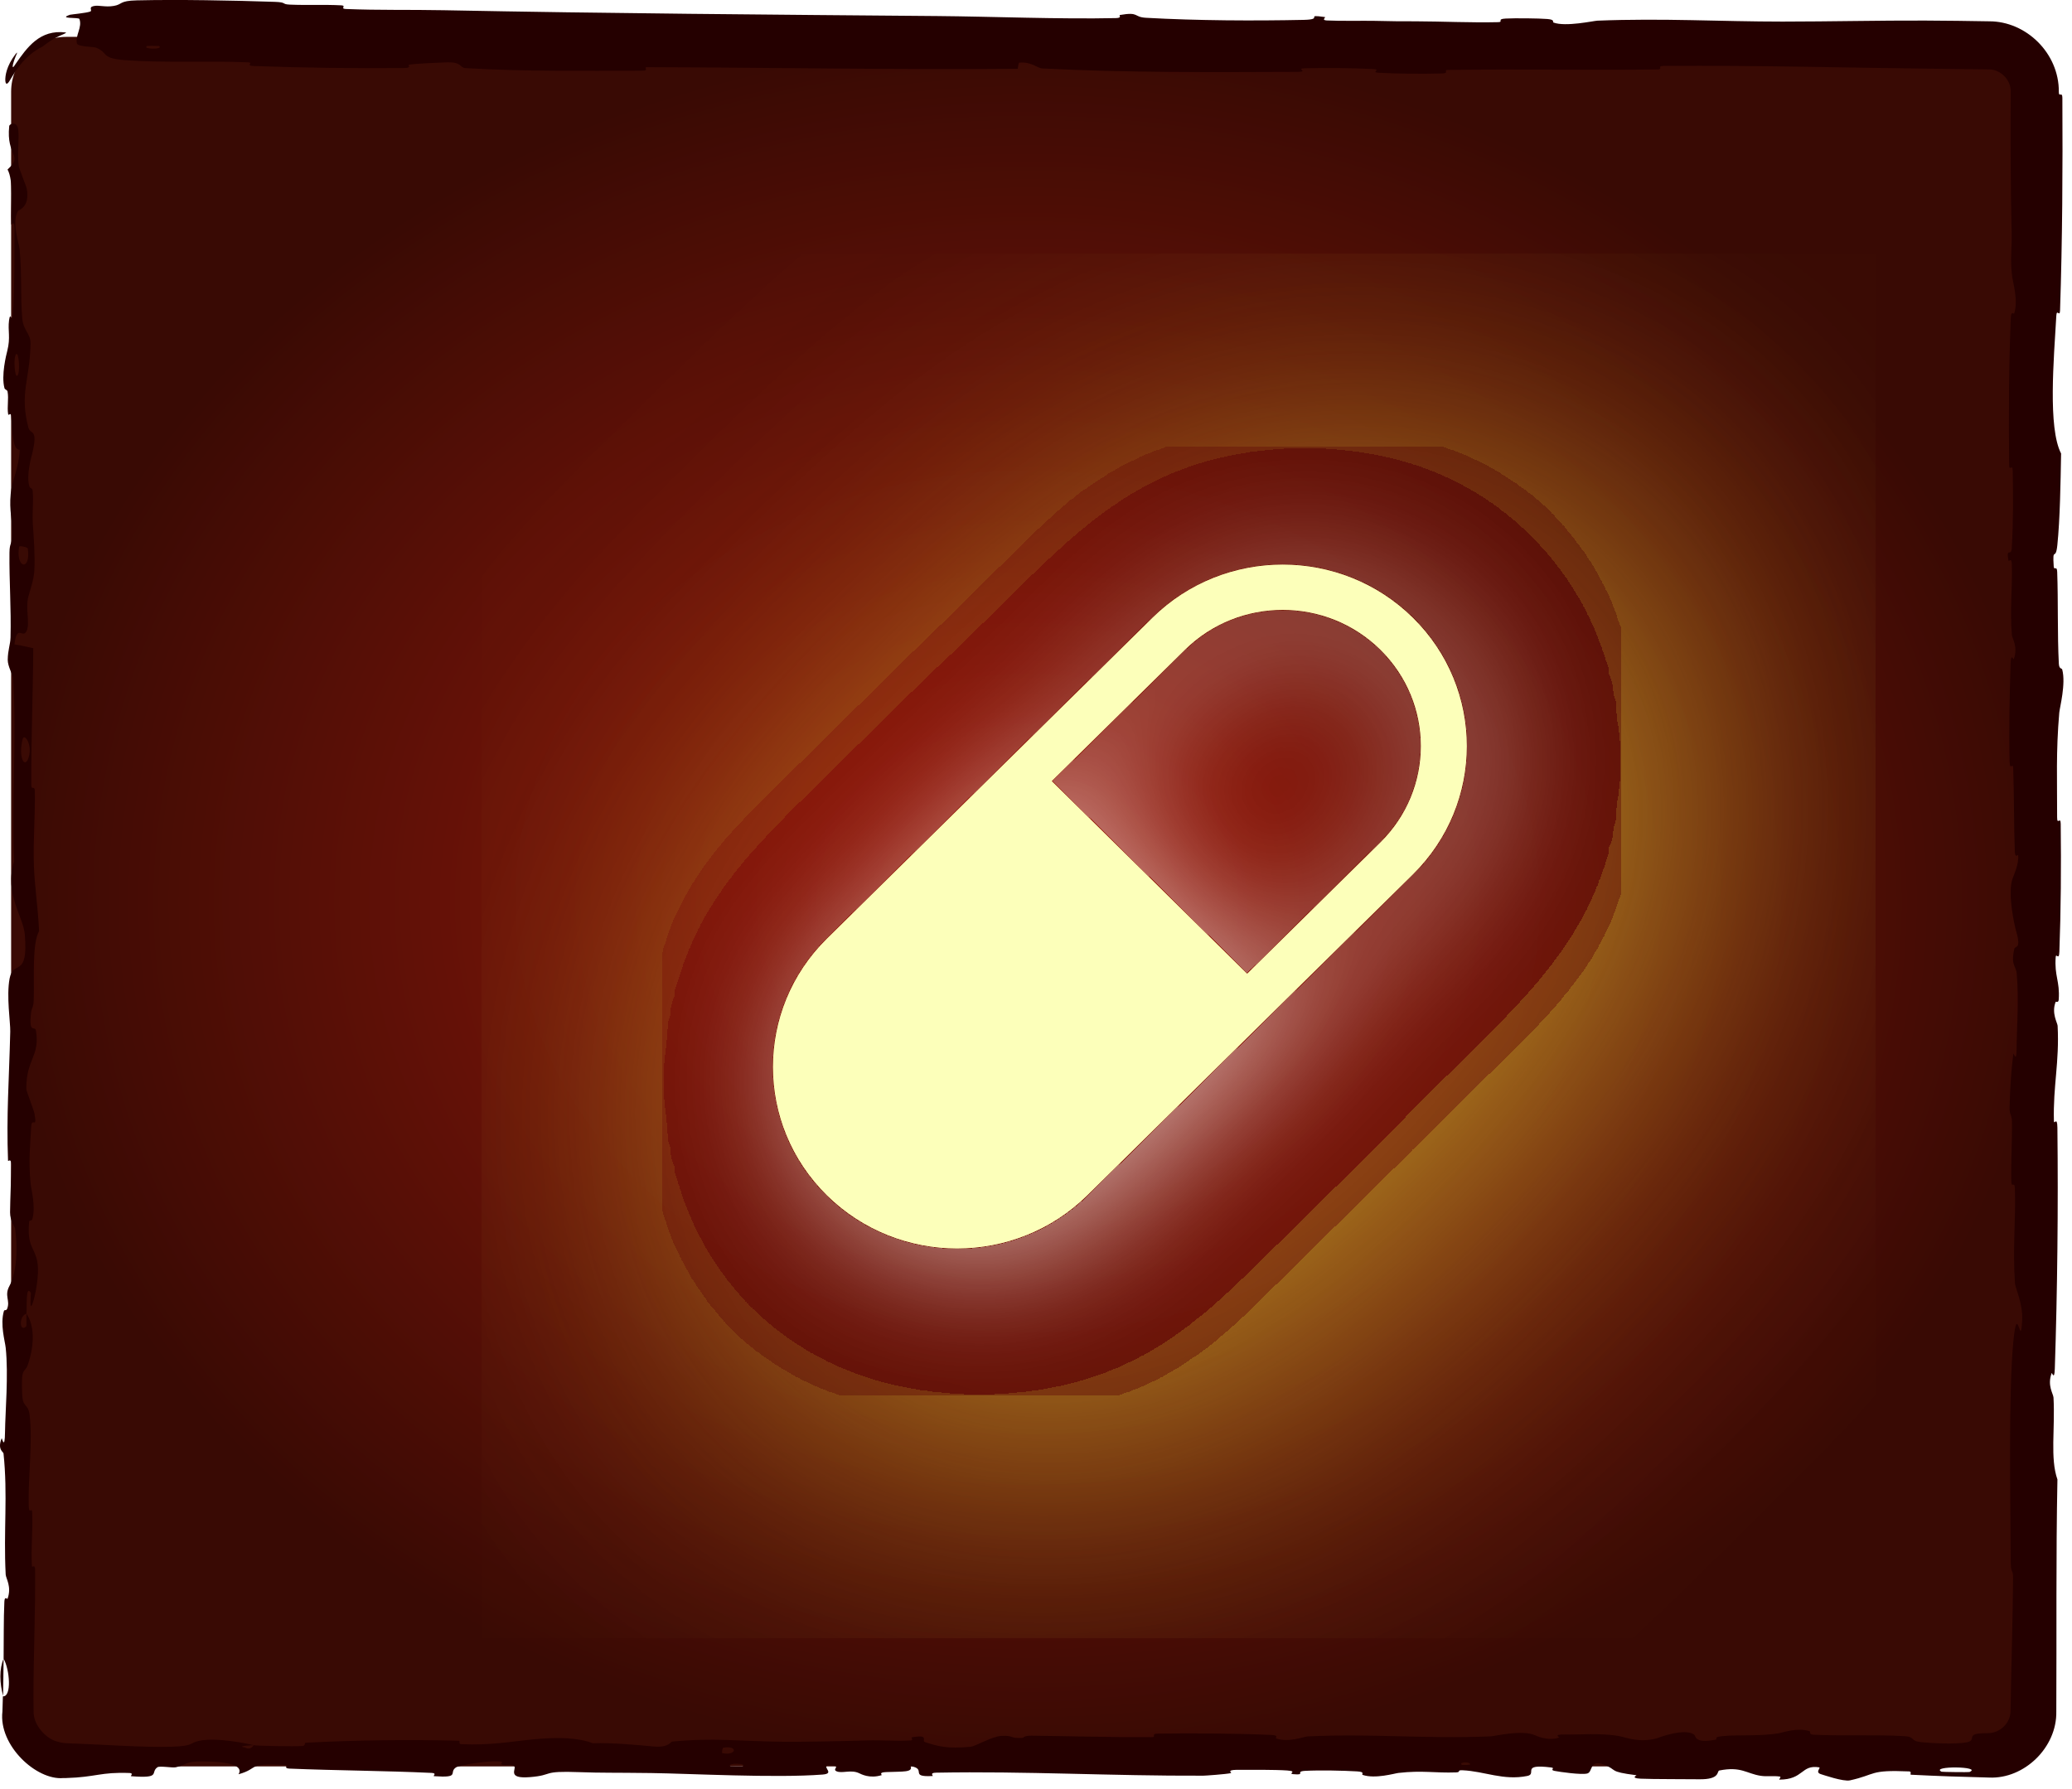
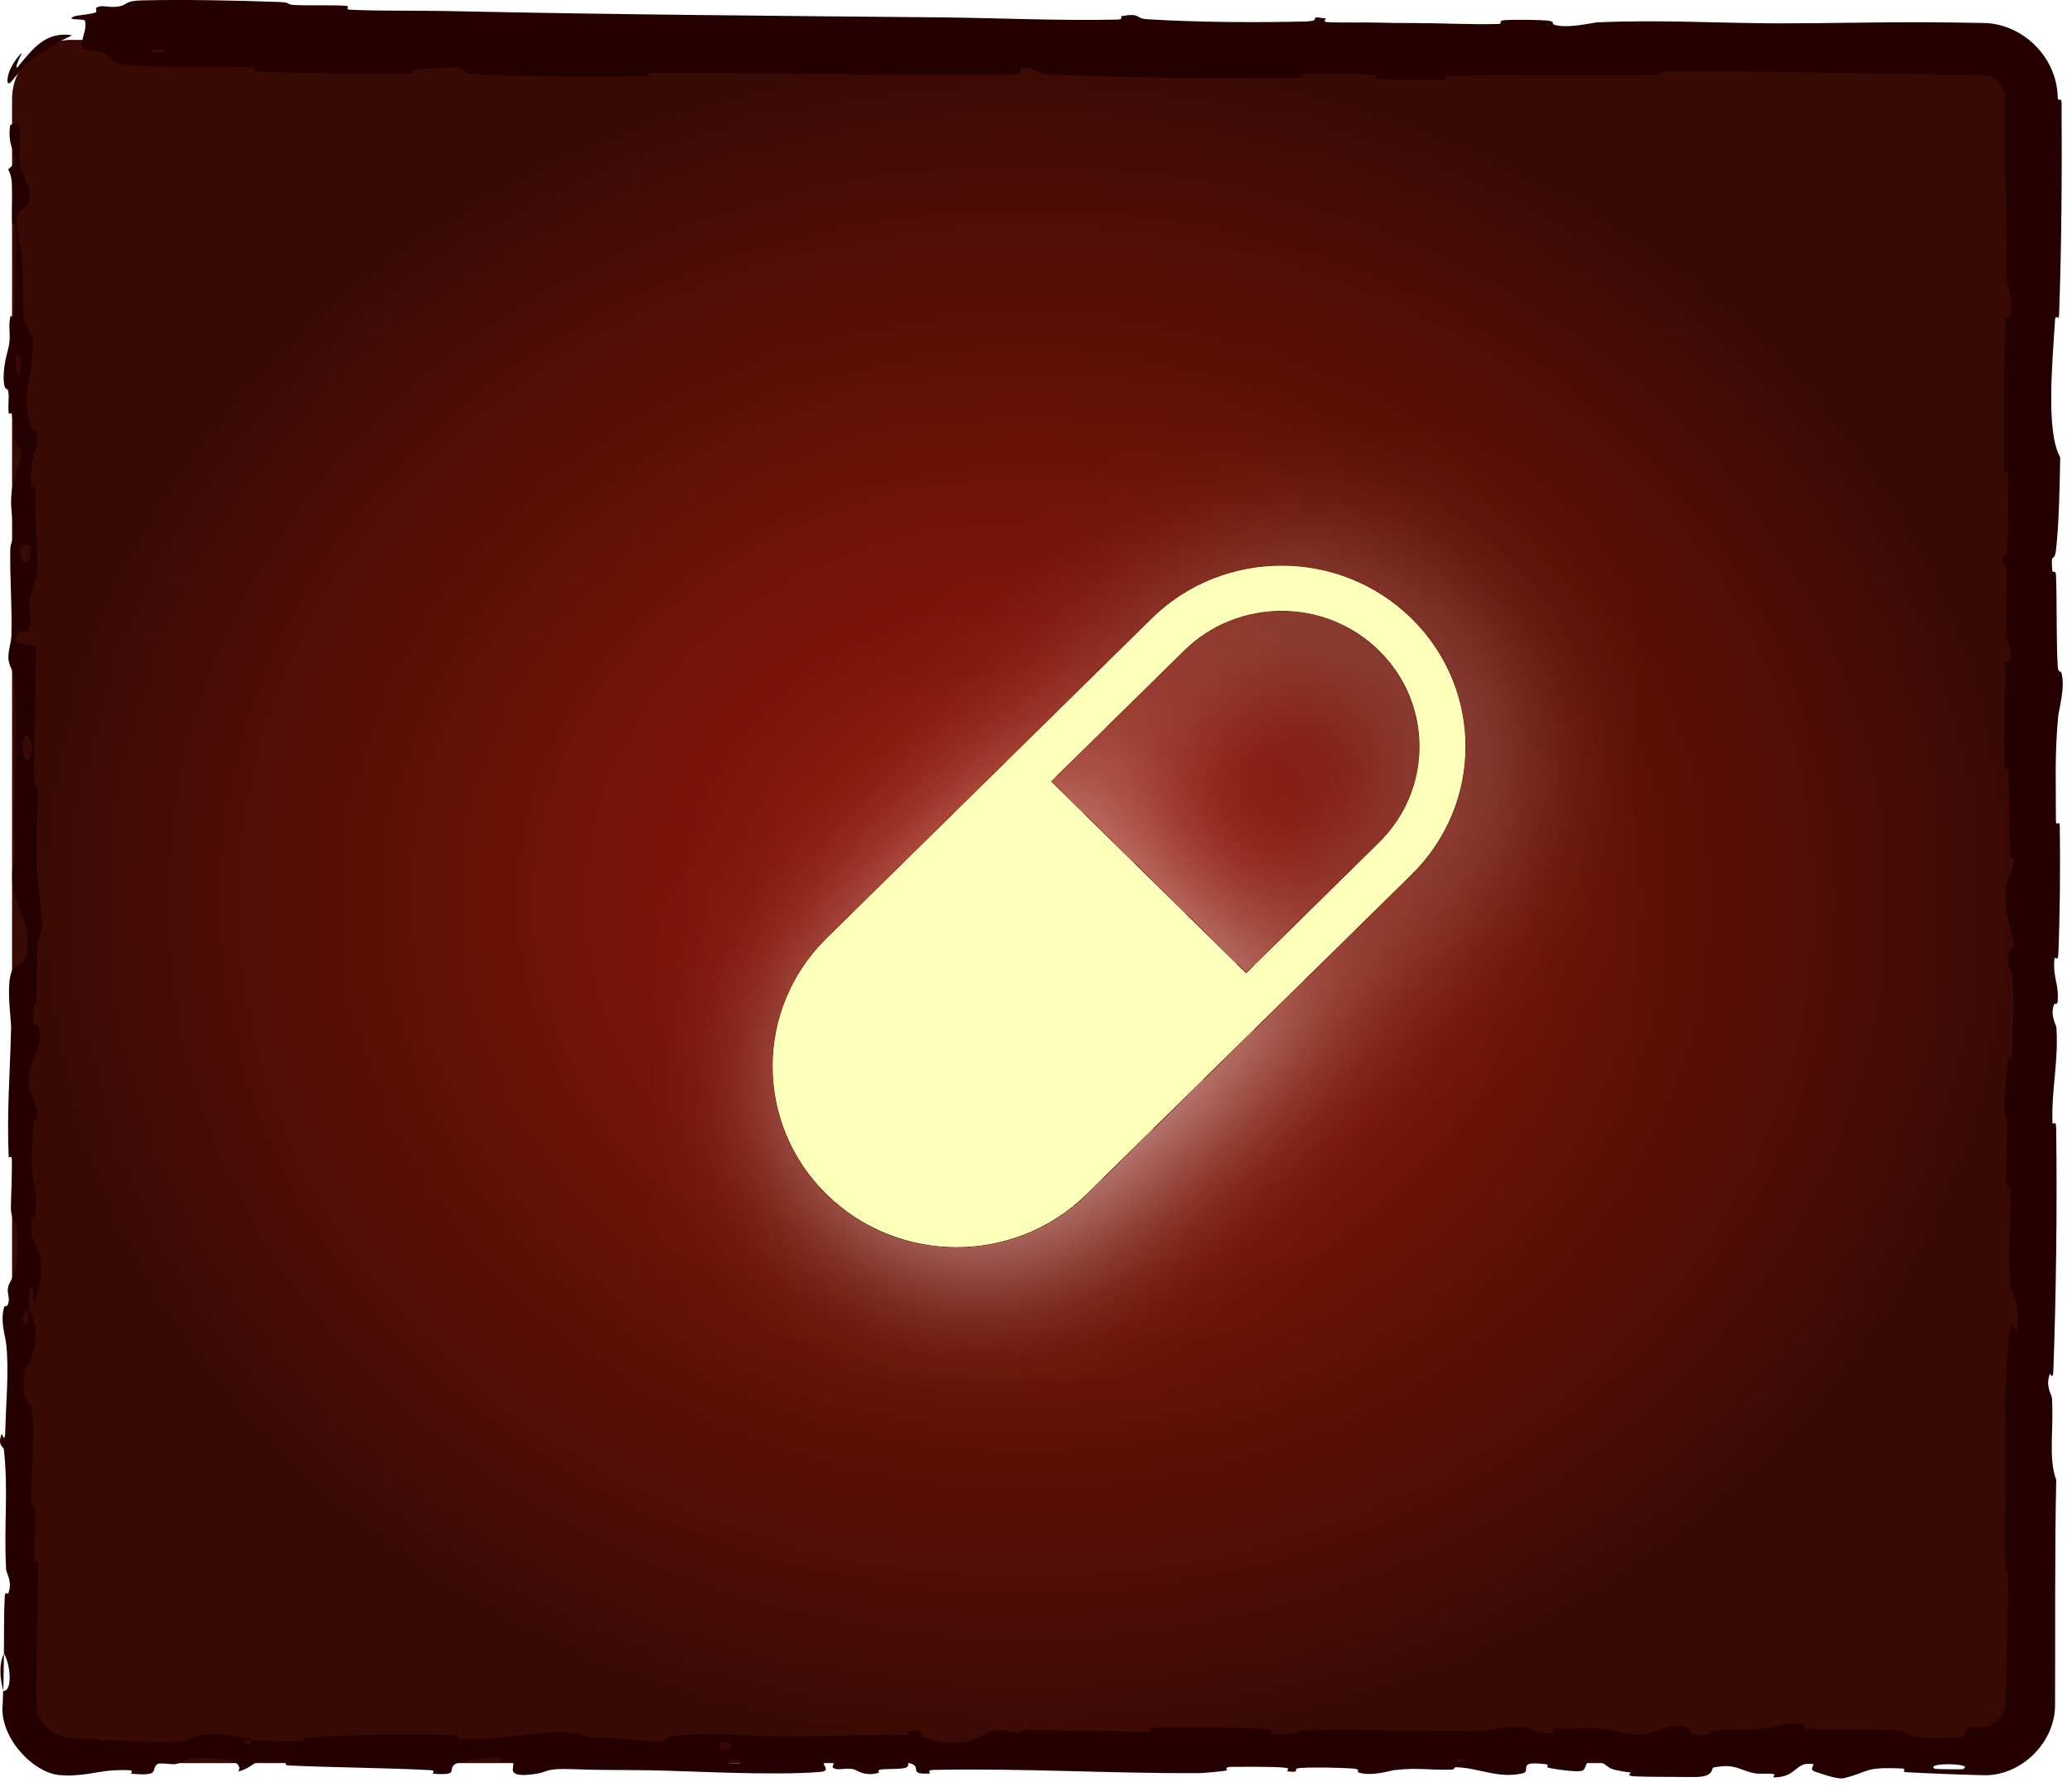
- <svg xmlns="http://www.w3.org/2000/svg" width="212" height="183" viewBox="0 0 212 183" fill="none">
-   <path d="M1.139 9.39C1.139 6.288 3.653 3.773 6.755 3.773H203.522C206.624 3.773 209.139 6.288 209.139 9.39V175.157C209.139 178.259 206.624 180.773 203.522 180.773H6.755C3.653 180.773 1.139 178.259 1.139 175.157V9.39Z" fill="url(#paint0_radial_310_2329)" />
-   <path d="M13.998 0.037C18.258 -0.062 23.844 0.044 28.088 0.188C29.419 0.233 28.745 0.433 29.663 0.473C31.459 0.551 33.133 0.452 34.908 0.545C35.496 0.577 34.764 0.894 35.38 0.92C38.76 1.06 41.958 0.979 45.382 1.046C62.246 1.379 78.824 1.498 95.894 1.642C101.523 1.69 108.366 1.977 114.18 1.852C114.858 1.837 114.454 1.558 114.583 1.535C116.608 1.184 115.935 1.746 117.257 1.821C122.505 2.115 128.342 2.141 133.393 2.034C135.542 1.987 133.387 1.434 135.551 1.745C135.701 1.766 135.156 2.061 135.745 2.093C137.082 2.163 139.617 2.111 140.653 2.134C142.649 2.181 142.979 2.178 144.867 2.181C147.448 2.188 150.518 2.335 153.288 2.268C153.879 2.253 153.096 1.95 154.039 1.899C154.982 1.847 157.479 1.873 158.32 1.944C159.162 2.016 158.803 2.254 158.952 2.308C160.178 2.769 163.065 2.131 163.437 2.115C170.21 1.846 176.019 2.21 182.377 2.209C187.204 2.207 192.365 2.087 196.958 2.104C199.256 2.112 201.407 2.146 203.522 2.181C207.296 2.168 210.681 5.433 210.652 9.39C210.652 9.403 210.652 9.415 210.652 9.428C210.654 9.989 211.011 9.332 211.015 10.017C211.056 17.297 211.017 24.526 210.777 31.774C210.752 32.501 210.44 31.564 210.397 32.29C210.14 36.737 209.522 43.772 210.884 46.413C210.83 49.425 210.776 53.082 210.501 55.776C210.325 57.513 209.984 55.826 210.129 57.96C210.162 58.441 210.46 57.816 210.486 58.537C210.595 61.577 210.498 64.897 210.652 67.903C210.684 68.515 210.952 68.348 211 68.521C211.39 69.977 210.745 72.401 210.698 72.93C210.349 76.954 210.487 79.893 210.478 83.642C210.476 84.512 210.835 83.483 210.846 84.32C210.897 88.662 210.866 93.159 210.707 97.41C210.671 98.356 210.365 97.487 210.332 97.938C210.19 99.931 210.768 100.373 210.643 102.283C210.618 102.686 210.356 102.459 210.327 102.533C209.876 103.683 210.515 104.682 210.529 104.978C210.722 108.72 210.055 111.112 210.149 114.727C210.161 115.159 210.492 114.184 210.506 115.4C210.597 123.499 210.506 132.064 210.241 140.08C210.201 141.327 209.952 140.437 209.921 140.516C209.442 141.794 210.084 142.621 210.108 143.027C210.282 146.234 209.744 149.229 210.509 151.407C210.353 159.344 210.436 167.26 210.394 175.157C210.468 178.827 207.119 182.074 203.522 181.912C200.857 181.849 198.194 181.758 195.534 181.622C195.362 181.614 195.669 181.298 195.328 181.283C191.214 181.106 192.004 181.597 189.283 182.199C188.597 182.35 186.512 181.624 186.327 181.571C185.655 181.374 186.352 180.904 186.127 180.866C184.264 180.568 184.568 182.124 182.055 182.124C181.976 182.122 182.306 181.835 182.095 181.807C181.44 181.717 180.79 181.831 180.149 181.733C178.681 181.505 178.159 180.748 175.917 181.188C175.633 181.246 176.067 182.128 173.823 182.087C172.928 182.069 168.969 182.084 167.859 182.027C166.751 181.97 167.512 181.686 167.433 181.673C164.447 181.297 165.579 181.141 164.083 180.584C162.587 180.03 163.002 181.353 162.392 181.5C161.781 181.648 159.591 181.337 159.053 181.23C158.516 181.122 159.186 180.941 158.708 180.88C155.538 180.481 157.316 181.537 156.272 181.747C153.809 182.244 151.89 181.263 149.635 181.166C149.025 181.14 149.523 181.364 148.98 181.385C146.828 181.465 145.534 181.158 143.086 181.439C142.685 181.485 140.706 182.075 139.425 181.642C139.244 181.58 139.759 181.335 138.842 181.28C137.473 181.198 135.004 181.145 133.531 181.226C132.444 181.287 133.69 181.69 132.322 181.565C131.714 181.509 132.841 181.273 131.698 181.188C130.562 181.102 127.656 181.113 126.55 181.121C125.446 181.129 126.05 181.435 125.961 181.455C125.421 181.573 123.303 181.721 123.116 181.72C113.673 181.758 104.966 181.242 95.772 181.413C95.051 181.426 95.531 181.748 95.421 181.753C92.951 181.888 94.899 181.032 93.173 180.745C93.423 181.399 92.404 181.28 90.664 181.352C89.826 181.387 90.282 181.64 90.206 181.666C88.963 182.051 88.097 181.554 87.874 181.453C87.051 181.079 86.154 181.52 85.594 181.271C85.034 181.022 86.323 180.655 84.654 180.659C84.186 180.894 85.425 181.505 84.158 181.605C79.379 181.98 70.456 181.5 66.613 181.45C62.778 181.4 61.539 181.443 59.304 181.359C55.267 181.206 56.746 181.66 54.239 181.867C51.725 182.075 52.947 180.958 52.586 180.718C52.231 180.478 51.844 180.725 51.403 180.593C50.963 180.461 51.915 180.298 50.88 180.248C49.845 180.199 47.015 180.626 46.648 180.877C45.873 181.409 47.148 181.967 44.409 181.771C44.252 181.759 44.763 181.466 44.16 181.436C39.369 181.21 34.392 181.196 29.608 180.996C28.95 180.968 29.538 180.641 29.155 180.621C25.167 180.412 26.593 180.963 24.407 181.575C24.898 180.761 23.689 180.262 20.663 180.258C18.843 180.254 19.156 180.61 17.98 180.861C17.627 180.936 16.339 180.692 16.106 180.859C15.336 181.406 16.549 182.018 13.429 181.775C13.292 181.763 13.728 181.464 13.255 181.446C10.269 181.33 9.85 181.872 6.755 181.962C6.664 181.965 6.571 181.965 6.477 181.963C3.722 182.212 -0.159 178.628 0.247 175.157C0.269 174.605 0.286 174.081 0.295 173.601C1.211 173.663 1.001 170.876 0.37 169.746C0.396 167.831 0.36 165.763 0.447 163.913C0.477 163.276 0.742 163.695 0.771 163.614C1.22 162.383 0.606 161.55 0.582 161.137C0.348 156.658 0.813 153.009 0.358 148.734C0.342 148.583 -0.294 148.337 0.17 147.194C0.202 147.12 0.492 148.532 0.514 146.521C0.536 144.51 0.877 140.719 0.583 137.927C0.512 137.251 -0.005 135.542 0.399 134.171C0.454 133.988 0.636 134.188 0.737 133.924C1.061 133.072 0.418 132.606 0.964 131.604C1.51 130.602 1.919 128.517 1.542 125.701C1.532 125.612 1.022 124.945 1.03 124.059C1.043 122.646 1.149 120.639 1.146 119.163C1.144 118.457 0.828 118.909 0.822 118.786C0.645 114.035 0.927 110.653 1.049 105.563C1.072 104.63 0.641 101.948 0.982 100.142C1.356 98.158 2.909 100.196 2.539 95.637C2.391 93.798 0.42 91.47 1.441 88.165C1.188 81.756 1.711 75.829 1.349 69.402C1.333 69.113 0.783 68.199 0.791 67.519C0.803 66.51 1.06 65.957 1.077 65.236C1.154 62.218 0.935 59.456 0.969 56.546C0.981 55.442 1.247 55.828 1.262 54.51C1.276 53.193 0.926 52.315 1.095 50.531C1.224 49.183 1.94 47.835 2.023 46.046C1.317 45.978 1.332 44.749 1.146 42.566C1.11 42.146 0.864 42.596 0.834 42.398C0.708 41.589 0.911 40.842 0.773 40.074C0.74 39.888 0.499 39.879 0.459 39.726C0.104 38.428 0.646 36.291 0.74 35.923C1.099 34.516 0.785 33.859 0.926 32.779C1.067 31.702 1.244 33.313 1.33 32.054C1.507 29.445 1.468 26.093 1.479 23.442C1.482 22.385 1.16 23.107 1.153 22.955C1.071 20.769 1.414 18.558 0.773 17.346C2.43 15.83 0.612 16.027 0.944 12.902C0.971 12.656 1.754 12.343 1.869 13.288C1.984 14.233 1.739 15.666 1.919 16.977C1.961 17.288 2.695 19.067 2.739 19.309C3.087 21.21 1.916 21.48 1.852 21.58C1.158 22.721 1.949 24.895 2.003 25.467C2.254 28.086 2.089 30.311 2.268 32.501C2.383 33.933 3.15 34.074 3.127 35.198C3.049 38.938 1.979 40.243 2.907 43.767C3.105 44.522 3.943 43.771 3.284 46.479C3.242 46.649 2.639 48.659 3.021 49.82C3.069 49.966 3.313 49.961 3.334 50.154C3.466 51.443 3.272 52.303 3.365 53.707C3.458 55.111 3.597 56.8 3.514 58.403C3.465 59.369 3.01 60.609 2.898 61.071C2.577 62.377 3.103 63.778 2.715 64.587C2.324 65.403 1.731 63.807 1.478 65.947C2.113 66.026 2.765 66.208 3.403 66.336C3.38 71.025 3.175 75.638 3.203 80.343C3.207 80.926 3.549 80.329 3.562 80.954C3.616 83.593 3.373 85.897 3.47 88.632C3.546 90.75 3.907 93.072 3.998 95.286C3.272 96.639 3.518 99.924 3.452 102.311C3.429 103.147 3.235 103.091 3.172 103.686C2.938 105.929 3.58 104.878 3.681 105.493C4.112 108.132 2.659 108.357 2.695 111.468C2.696 111.633 3.471 113.648 3.519 113.925C3.833 115.688 3.249 114.217 3.192 115.32C3.088 117.335 2.903 118.734 3.13 121.098C3.197 121.787 3.679 123.44 3.306 124.779C3.257 124.955 3.001 124.858 2.986 124.999C2.736 127.564 3.541 127.632 3.813 129.098C4.085 130.564 3.53 132.828 3.37 133.289C2.956 134.495 3.193 132.365 3.153 132.3C2.669 131.533 2.752 133.184 2.712 134.446C1.923 134.629 1.97 136.394 2.672 135.754C2.749 135.682 2.676 134.7 2.712 134.446C3.485 135.554 3.584 137.493 2.861 139.635C2.522 140.638 2.127 139.69 2.272 142.736C2.337 144.118 2.88 143.584 3.028 144.804C3.366 147.591 2.859 151.213 2.939 154.086C2.968 155.129 3.265 154.113 3.295 154.826C3.376 156.717 3.153 158.385 3.267 160.284C3.278 160.456 3.589 160.036 3.593 160.627C3.629 165.105 3.43 169.004 3.424 173.679C3.424 174.114 3.43 174.615 3.44 175.157C3.396 176.57 4.78 177.97 5.821 178.215C6.111 178.312 6.423 178.376 6.755 178.395C10.449 178.521 14.599 178.849 17.602 178.754C19.862 178.683 19.367 178.372 20.335 178.16C22.203 177.749 25.511 178.485 25.956 178.599C25.97 178.603 24.025 178.676 25.063 178.836C25.666 179.169 25.934 178.601 25.956 178.599C26.248 178.673 30.133 178.743 30.904 178.684C31.323 178.651 31.089 178.357 31.308 178.345C36.502 178.081 41.705 178.007 46.973 178.144C47.066 178.15 46.926 178.48 47.145 178.49C50.194 178.637 52.147 178.233 54.663 177.994C57.178 177.754 59.172 177.834 60.661 178.401C62.559 178.329 65.281 178.58 66.848 178.731C68.415 178.883 68.633 178.241 68.771 178.229C73.07 177.823 75.556 178.19 80.016 178.247C82.137 178.275 86.344 178.182 88.64 178.112C90.454 178.056 91.548 178.206 93.22 178.11C93.446 178.097 93.217 177.811 93.286 177.8C95.153 177.458 94.256 178.157 94.641 178.282C96.038 178.735 96.901 178.977 99.29 178.764C99.842 178.715 101.447 177.709 102.452 177.65C103.758 177.575 103.265 177.936 104.633 177.849C104.75 177.841 104.726 177.619 105.57 177.629C109.489 177.671 113.761 177.801 117.834 177.778C118.39 177.776 117.677 177.423 118.481 177.414C122.252 177.373 126.385 177.386 130.06 177.551C130.964 177.593 130.397 177.84 130.593 177.913C131.798 178.357 133.508 177.712 133.79 177.7C140.517 177.39 145.665 177.973 152.521 177.696C152.895 177.679 155.767 176.988 157.049 177.581C157.137 177.62 158.405 178.227 159.526 177.812C159.596 177.786 158.806 177.474 160.185 177.506C161.564 177.537 163.783 177.329 165.678 177.672C166.278 177.78 167.697 178.385 169.487 177.903C169.603 177.869 172.367 176.778 173.353 177.531C173.513 177.655 173.346 178.451 175.482 178.043C175.89 177.964 175.149 177.786 176.225 177.675C177.872 177.504 180.055 177.718 182.081 177.363C182.434 177.3 183.938 176.759 185.144 177.17C185.333 177.234 184.974 177.5 185.611 177.53C188.64 177.672 191.811 177.495 194.887 177.678C195.976 177.743 195.419 178.173 196.555 178.288C197.69 178.403 199.978 178.514 201.166 178.318C202.355 178.121 201.057 177.436 202.837 177.381C203.066 177.374 203.294 177.368 203.522 177.362C204.685 177.307 205.682 176.313 205.709 175.157C205.781 170.617 205.934 166.083 205.969 161.527C205.978 160.381 205.733 161.331 205.728 159.642C205.71 153.413 205.48 142.66 206.001 137.255C206.418 132.925 206.736 138.374 206.905 135.065C206.986 133.469 206.19 131.741 206.165 131.356C205.91 127.59 206.263 124.973 206.155 121.584C206.132 120.884 205.81 121.57 205.794 120.975C205.738 118.94 205.882 116.802 205.856 114.857C205.843 113.985 205.597 114.146 205.616 113.343C205.658 111.423 205.762 109.725 205.993 107.852C206.014 107.682 206.321 108.832 206.332 107.412C206.35 105.112 206.578 102.258 206.342 99.612C206.271 98.827 205.708 98.796 206.097 97.109C206.178 96.755 206.855 97.207 206.27 95.241C206.173 94.91 205.385 91.608 205.893 89.988C206.027 89.561 206.58 88.469 206.493 87.525C206.48 87.397 206.177 87.91 206.147 87.128C206.049 84.371 206.081 81.482 205.986 78.65C205.96 77.894 205.647 79.02 205.618 77.893C205.539 74.793 205.619 70.923 205.717 67.892C205.754 66.774 206.013 67.547 206.041 67.465C206.501 66.158 205.881 65.385 205.845 64.951C205.628 62.251 205.919 60.196 205.842 57.708C205.822 57.021 205.526 57.508 205.5 57.371C205.242 55.954 205.773 57.01 205.832 56.113C205.997 53.599 205.974 50.797 205.936 48.255C205.922 47.321 205.579 48.371 205.57 47.533C205.511 42.573 205.544 37.418 205.733 32.578C205.769 31.666 206.033 32.24 206.093 32.05C206.515 30.741 205.94 28.822 205.885 28.38C205.635 26.373 205.868 25.593 205.824 23.821C205.712 19.344 205.699 14.324 205.726 9.39C205.777 8.183 204.681 7.099 203.522 7.105C202.042 7.088 200.611 7.07 199.25 7.055C188.598 6.932 180.332 6.681 170.175 6.746C169.529 6.75 170.18 7.101 169.623 7.108C162.438 7.193 155.365 7.056 148.165 7.157C147.574 7.165 148.426 7.498 147.478 7.521C145.533 7.572 143.069 7.554 141.102 7.448C140.143 7.396 141.43 7.111 140.464 7.065C138.216 6.958 135.806 6.934 133.497 6.988C132.514 7.011 133.997 7.352 132.72 7.355C124.019 7.389 115.474 7.448 106.682 7.007C106.079 6.977 105.55 6.285 104.268 6.418C104.172 6.61 104.177 6.836 104.135 7.041C91.469 7.151 78.932 6.911 66.231 6.874C65.695 6.873 66.621 7.239 65.584 7.238C59.583 7.233 53.756 7.335 47.618 6.97C47.009 6.935 47.321 6.29 45.526 6.387C45.21 6.405 42.507 6.491 41.808 6.631C41.713 6.652 42.206 6.953 41.335 6.962C36.273 7.008 30.969 6.939 25.916 6.755C25.1 6.725 25.969 6.404 25.388 6.38C21.268 6.21 16.786 6.453 12.849 6.162C10.214 5.966 11.189 5.412 9.789 4.867C9.591 4.79 7.959 4.778 7.875 4.461C7.658 3.663 8.448 2.789 8.124 1.939C8.055 1.755 5.87 1.953 7.164 1.51C7.254 1.48 8.839 1.333 9.229 1.183C9.501 1.08 9.011 0.757 9.566 0.624C10.12 0.491 10.729 0.762 11.648 0.605C12.567 0.447 12.163 0.08 13.998 0.037ZM73.902 179.41C75.353 179.718 75.567 178.589 73.998 178.86C73.922 178.874 73.827 179.395 73.902 179.41ZM2.324 75.612C1.826 77.508 2.558 78.806 2.942 77.468C3.327 76.13 2.475 75.034 2.324 75.612ZM1.96 55.946C1.567 58.163 3.168 58.511 2.845 56.137C2.826 55.999 1.983 55.816 1.96 55.946ZM16.283 4.712C16.263 4.697 15.09 4.682 15.062 4.697C14.437 5.056 16.783 5.085 16.283 4.712ZM1.564 36.431C1.348 37.123 1.598 39.115 1.867 38.256C2.084 37.563 1.834 35.569 1.564 36.431ZM149.574 180.615C149.597 180.632 150.438 180.647 150.421 180.552C150.364 180.246 149.194 180.332 149.574 180.615ZM4.349 4.768C2.281 5.794 1.368 7.677 0.947 8.323C0.731 8.652 0.57 8.678 0.542 8.218C0.531 7.779 0.646 6.771 1.585 5.544C1.941 5.117 1.627 5.644 1.45 6.166C1.27 6.692 1.204 7.178 1.54 6.624C2.796 4.8 4.085 3.011 6.709 3.32C6.936 3.365 6.278 3.551 5.654 3.891C5.017 4.219 4.458 4.711 4.343 4.773C4.345 4.772 4.347 4.77 4.349 4.768ZM74.737 180.766C74.766 180.781 75.931 180.795 75.959 180.781C76.589 180.422 74.244 180.393 74.737 180.766ZM198.649 181.313C198.713 181.345 201.415 181.375 201.503 181.346C202.912 180.759 197.45 180.698 198.649 181.313ZM0.319 173.554C-0.041 172.284 -0.084 170.764 0.369 169.752C0.345 171.014 0.342 172.285 0.319 173.554Z" fill="#250000" />
+ <svg xmlns="http://www.w3.org/2000/svg" width="196" height="169" viewBox="0 0 196 169" fill="none">
+   <path d="M1.139 9.39C1.139 6.288 3.653 3.773 6.755 3.773H187.522C190.624 3.773 193.139 6.288 193.139 9.39V161.157C193.139 164.259 190.624 166.773 187.522 166.773H6.755C3.653 166.773 1.139 164.259 1.139 161.157V9.39Z" fill="url(#paint0_radial_310_2329)" />
+   <path d="M13.426 0.037C17.351 -0.062 22.495 0.044 26.405 0.188C27.63 0.233 27.01 0.433 27.856 0.473C29.51 0.551 31.051 0.452 32.686 0.545C33.228 0.577 32.553 0.894 33.122 0.92C36.235 1.06 39.18 0.979 42.334 1.046C57.867 1.379 73.137 1.498 88.861 1.642C94.045 1.69 100.348 1.977 105.703 1.852C106.328 1.837 105.955 1.558 106.074 1.535C107.94 1.184 107.319 1.746 108.537 1.821C113.372 2.115 118.747 2.141 123.4 2.034C125.379 1.987 123.395 1.434 125.387 1.745C125.526 1.766 125.024 2.061 125.566 2.093C126.797 2.163 129.133 2.111 130.087 2.134C131.926 2.181 132.23 2.178 133.969 2.181C136.346 2.188 139.174 2.335 141.725 2.268C142.269 2.253 141.548 1.95 142.417 1.899C143.286 1.847 145.585 1.873 146.36 1.944C147.135 2.016 146.805 2.254 146.942 2.308C148.071 2.769 150.731 2.131 151.073 2.115C157.312 1.846 162.662 2.21 168.519 2.209C172.965 2.207 177.719 2.087 181.949 2.104C183.895 2.112 185.726 2.141 187.522 2.172C191.229 2.174 194.538 5.285 194.648 9.152C194.652 9.274 194.665 9.347 194.686 9.39C194.776 9.535 195.011 9.232 195.015 9.745C195.056 16.45 195.017 23.108 194.777 29.785C194.752 30.454 194.44 29.591 194.397 30.26C194.14 34.356 193.522 40.836 194.884 43.269C194.83 46.043 194.776 49.411 194.501 51.893C194.325 53.493 193.984 51.939 194.129 53.904C194.162 54.348 194.46 53.771 194.486 54.436C194.595 57.235 194.498 60.294 194.652 63.063C194.684 63.626 194.952 63.472 195 63.632C195.39 64.973 194.745 67.206 194.698 67.693C194.349 71.4 194.487 74.106 194.478 77.559C194.476 78.361 194.835 77.413 194.846 78.184C194.897 82.183 194.866 86.326 194.707 90.242C194.671 91.113 194.365 90.312 194.332 90.728C194.19 92.563 194.768 92.97 194.643 94.73C194.618 95.101 194.356 94.892 194.327 94.96C193.876 96.019 194.515 96.94 194.529 97.212C194.722 100.659 194.055 102.862 194.149 106.192C194.161 106.59 194.492 105.692 194.506 106.811C194.597 114.271 194.506 122.161 194.241 129.545C194.201 130.693 193.952 129.873 193.921 129.945C193.442 131.123 194.084 131.885 194.108 132.259C194.282 135.212 193.744 137.971 194.509 139.977C194.358 147.055 194.431 154.114 194.398 161.157C194.474 164.829 191.12 168.081 187.522 167.912C185.068 167.849 182.615 167.758 180.164 167.622C180.006 167.614 180.289 167.298 179.974 167.283C176.186 167.106 176.913 167.597 174.406 168.199C173.775 168.35 171.854 167.624 171.684 167.571C171.065 167.374 171.707 166.904 171.5 166.866C169.784 166.568 170.063 168.124 167.749 168.124C167.676 168.122 167.98 167.835 167.786 167.807C167.183 167.717 166.584 167.831 165.993 167.733C164.642 167.505 164.16 166.748 162.095 167.188C161.834 167.246 162.233 168.128 160.167 168.087C159.343 168.069 155.696 168.084 154.674 168.027C153.653 167.97 154.354 167.686 154.281 167.673C151.53 167.297 152.573 167.141 151.195 166.584C149.817 166.03 150.199 167.353 149.637 167.5C149.075 167.648 147.058 167.337 146.562 167.23C146.067 167.122 146.685 166.941 146.244 166.88C143.324 166.481 144.963 167.537 144 167.747C141.732 168.244 139.965 167.263 137.888 167.166C137.326 167.14 137.784 167.364 137.284 167.385C135.302 167.465 134.11 167.158 131.855 167.439C131.486 167.485 129.663 168.075 128.483 167.642C128.316 167.58 128.791 167.335 127.946 167.28C126.684 167.198 124.411 167.145 123.054 167.226C122.053 167.287 123.201 167.69 121.94 167.565C121.38 167.509 122.418 167.273 121.366 167.188C120.319 167.102 117.642 167.113 116.624 167.121C115.607 167.129 116.164 167.435 116.081 167.455C115.584 167.573 113.633 167.721 113.461 167.72C104.763 167.758 96.743 167.242 88.275 167.413C87.61 167.426 88.053 167.748 87.951 167.753C85.677 167.888 87.47 167.032 85.881 166.745C86.111 167.399 85.172 167.28 83.57 167.352C82.798 167.387 83.218 167.64 83.148 167.666C82.003 168.051 81.205 167.554 81 167.453C80.241 167.079 79.416 167.52 78.9 167.271C78.384 167.022 79.571 166.655 78.034 166.659C77.603 166.894 78.744 167.505 77.577 167.605C73.175 167.98 64.957 167.5 61.416 167.45C57.884 167.4 56.743 167.443 54.684 167.359C50.965 167.206 52.328 167.66 50.019 167.867C47.703 168.075 48.829 166.958 48.496 166.718C48.17 166.478 47.813 166.725 47.406 166.593C47.001 166.461 47.878 166.298 46.925 166.248C45.972 166.199 43.365 166.626 43.028 166.877C42.313 167.409 43.488 167.967 40.965 167.771C40.82 167.759 41.291 167.466 40.735 167.436C36.323 167.21 31.739 167.196 27.331 166.996C26.726 166.968 27.267 166.641 26.915 166.621C23.241 166.412 24.554 166.963 22.541 167.575C22.993 166.761 21.88 166.262 19.092 166.258C17.416 166.254 17.705 166.61 16.621 166.861C16.296 166.936 15.11 166.692 14.895 166.859C14.186 167.406 15.303 168.018 12.429 167.775C12.303 167.763 12.704 167.464 12.269 167.446C9.679 167.337 9.185 167.811 6.755 167.942C6.498 167.954 6.224 167.949 5.928 167.918C3.306 167.931 -0.131 164.364 0.256 161.157C0.274 160.73 0.287 160.324 0.295 159.947C1.211 160.004 1.001 157.437 0.37 156.396C0.396 154.633 0.36 152.728 0.447 151.023C0.477 150.437 0.742 150.822 0.771 150.748C1.22 149.614 0.606 148.847 0.582 148.467C0.348 144.341 0.813 140.98 0.358 137.043C0.342 136.903 -0.294 136.676 0.17 135.624C0.202 135.556 0.492 136.856 0.514 135.004C0.536 133.152 0.877 129.66 0.583 127.088C0.512 126.466 -0.005 124.891 0.399 123.628C0.454 123.46 0.636 123.644 0.737 123.401C1.061 122.616 0.418 122.187 0.964 121.264C1.51 120.341 1.919 118.42 1.542 115.827C1.532 115.744 1.022 115.13 1.03 114.315C1.043 113.013 1.149 111.164 1.146 109.805C1.144 109.154 0.828 109.571 0.822 109.458C0.645 105.081 0.927 101.966 1.049 97.278C1.072 96.418 0.641 93.948 0.982 92.284C1.356 90.457 2.909 92.335 2.539 88.135C2.391 86.441 0.42 84.297 1.441 81.253C1.188 75.349 1.711 69.89 1.349 63.97C1.333 63.704 0.783 62.862 0.791 62.236C0.803 61.307 1.06 60.797 1.077 60.133C1.154 57.353 0.935 54.809 0.969 52.129C0.981 51.111 1.247 51.467 1.262 50.254C1.276 49.041 0.926 48.232 1.095 46.588C1.224 45.347 1.94 44.105 2.023 42.458C1.317 42.395 1.332 41.263 1.146 39.252C1.11 38.865 0.864 39.28 0.834 39.097C0.708 38.352 0.911 37.663 0.773 36.957C0.74 36.785 0.499 36.777 0.459 36.636C0.104 35.441 0.646 33.472 0.74 33.134C1.099 31.837 0.785 31.232 0.926 30.238C1.067 29.245 1.244 30.729 1.33 29.57C1.507 27.166 1.468 24.078 1.479 21.637C1.482 20.663 1.16 21.328 1.153 21.189C1.071 19.175 1.414 17.138 0.773 16.022C2.43 14.625 0.612 14.807 0.944 11.929C0.971 11.702 1.754 11.413 1.869 12.284C1.984 13.154 1.739 14.475 1.919 15.682C1.961 15.968 2.695 17.607 2.739 17.83C3.087 19.581 1.916 19.829 1.852 19.922C1.158 20.973 1.949 22.975 2.003 23.502C2.254 25.914 2.089 27.963 2.268 29.981C2.383 31.3 3.15 31.43 3.127 32.466C3.049 35.91 1.979 37.112 2.907 40.358C3.105 41.054 3.943 40.362 3.284 42.856C3.242 43.012 2.639 44.864 3.021 45.934C3.069 46.068 3.313 46.064 3.334 46.241C3.466 47.428 3.272 48.22 3.365 49.514C3.458 50.807 3.597 52.362 3.514 53.839C3.465 54.729 3.01 55.871 2.898 56.297C2.577 57.5 3.103 58.79 2.715 59.535C2.324 60.286 1.731 58.817 1.478 60.788C2.113 60.861 2.765 61.029 3.403 61.146C3.38 65.465 3.175 69.714 3.203 74.047C3.207 74.585 3.549 74.035 3.562 74.611C3.616 77.041 3.373 79.163 3.47 81.683C3.546 83.633 3.907 85.772 3.998 87.812C3.272 89.058 3.518 92.084 3.452 94.283C3.429 95.053 3.235 95.001 3.172 95.549C2.938 97.615 3.58 96.647 3.681 97.213C4.112 99.644 2.659 99.852 2.695 102.717C2.696 102.869 3.471 104.724 3.519 104.98C3.833 106.604 3.249 105.249 3.192 106.265C3.088 108.121 2.903 109.41 3.13 111.587C3.197 112.222 3.679 113.745 3.306 114.977C3.257 115.139 3.001 115.05 2.986 115.18C2.736 117.543 3.541 117.605 3.813 118.955C4.085 120.306 3.53 122.391 3.37 122.816C2.956 123.926 3.193 121.965 3.153 121.905C2.669 121.199 2.752 122.72 2.712 123.882C1.923 124.05 1.97 125.676 2.672 125.087C2.749 125.02 2.676 124.115 2.712 123.882C3.485 124.902 3.584 126.689 2.861 128.662C2.522 129.585 2.127 128.712 2.272 131.518C2.337 132.791 2.88 132.299 3.028 133.422C3.366 135.99 2.859 139.325 2.939 141.972C2.968 142.932 3.265 141.997 3.295 142.653C3.376 144.395 3.153 145.932 3.267 147.681C3.278 147.84 3.589 147.452 3.593 147.996C3.629 152.121 3.43 155.712 3.424 160.019C3.424 160.359 3.428 160.743 3.436 161.157C3.391 162.474 4.66 163.855 5.638 164.153C5.977 164.29 6.351 164.385 6.755 164.414C10.035 164.551 13.634 164.844 16.273 164.754C18.355 164.683 17.898 164.372 18.79 164.16C20.511 163.749 23.558 164.485 23.968 164.599C23.98 164.603 22.189 164.676 23.145 164.836C23.701 165.169 23.948 164.601 23.968 164.599C24.237 164.673 27.815 164.743 28.526 164.684C28.912 164.651 28.696 164.357 28.897 164.345C33.681 164.081 38.474 164.007 43.327 164.144C43.412 164.15 43.283 164.48 43.484 164.49C46.294 164.637 48.092 164.233 50.409 163.994C52.726 163.754 54.563 163.834 55.934 164.401C57.682 164.329 60.19 164.58 61.633 164.731C63.076 164.883 63.277 164.241 63.404 164.229C67.364 163.823 69.654 164.19 73.762 164.247C75.716 164.275 79.59 164.182 81.705 164.112C83.377 164.056 84.384 164.206 85.924 164.11C86.132 164.097 85.922 163.811 85.985 163.8C87.704 163.458 86.878 164.157 87.233 164.282C88.519 164.735 89.314 164.977 91.516 164.764C92.023 164.715 93.502 163.709 94.428 163.65C95.631 163.575 95.177 163.936 96.437 163.849C96.544 163.841 96.522 163.619 97.3 163.629C100.909 163.671 104.844 163.801 108.595 163.778C109.108 163.776 108.451 163.423 109.191 163.414C112.665 163.373 116.472 163.386 119.856 163.551C120.689 163.593 120.167 163.84 120.348 163.913C121.458 164.357 123.033 163.712 123.292 163.7C129.488 163.39 134.231 163.973 140.546 163.696C140.89 163.679 143.536 162.988 144.716 163.581C144.797 163.62 145.965 164.227 146.998 163.812C147.062 163.786 146.334 163.474 147.604 163.506C148.874 163.537 150.919 163.329 152.665 163.672C153.217 163.78 154.524 164.385 156.172 163.903C156.28 163.869 158.825 162.778 159.734 163.531C159.881 163.655 159.727 164.451 161.695 164.043C162.071 163.964 161.388 163.786 162.379 163.675C163.896 163.504 165.907 163.718 167.773 163.363C168.098 163.3 169.483 162.759 170.594 163.17C170.768 163.234 170.437 163.5 171.024 163.53C173.814 163.672 176.735 163.495 179.568 163.678C180.571 163.743 180.059 164.173 181.104 164.288C182.15 164.403 184.258 164.514 185.352 164.318C186.447 164.121 185.251 163.436 186.891 163.381C187.102 163.374 187.312 163.368 187.522 163.362C188.683 163.3 189.682 162.32 189.722 161.157C189.797 157.208 189.936 153.262 189.969 149.299C189.978 148.243 189.733 149.118 189.728 147.562C189.71 141.825 189.48 131.92 190.001 126.942C190.418 122.954 190.736 127.973 190.905 124.925C190.986 123.454 190.19 121.863 190.165 121.508C189.91 118.04 190.263 115.629 190.155 112.507C190.132 111.863 189.81 112.495 189.794 111.946C189.738 110.072 189.882 108.103 189.856 106.312C189.843 105.508 189.597 105.656 189.616 104.917C189.658 103.148 189.762 101.584 189.993 99.86C190.014 99.703 190.321 100.762 190.332 99.454C190.35 97.335 190.578 94.706 190.342 92.269C190.271 91.546 189.708 91.518 190.097 89.964C190.178 89.638 190.855 90.054 190.27 88.243C190.173 87.939 189.385 84.897 189.893 83.405C190.027 83.011 190.58 82.006 190.493 81.137C190.48 81.019 190.177 81.491 190.147 80.771C190.049 78.231 190.081 75.57 189.986 72.961C189.96 72.265 189.647 73.302 189.618 72.264C189.539 69.409 189.619 65.844 189.717 63.052C189.754 62.023 190.013 62.734 190.041 62.66C190.501 61.455 189.881 60.743 189.845 60.343C189.628 57.857 189.919 55.964 189.842 53.672C189.822 53.039 189.526 53.488 189.5 53.362C189.242 52.056 189.773 53.029 189.832 52.203C189.997 49.887 189.974 47.306 189.936 44.965C189.922 44.105 189.579 45.072 189.57 44.3C189.511 39.732 189.544 34.983 189.733 30.525C189.769 29.685 190.033 30.213 190.093 30.038C190.515 28.833 189.94 27.066 189.885 26.659C189.635 24.81 189.868 24.092 189.824 22.459C189.714 18.403 189.7 13.863 189.725 9.39C189.777 8.18 188.677 7.095 187.522 7.099C186.327 7.084 185.168 7.069 184.06 7.055C174.249 6.932 166.635 6.681 157.279 6.746C156.684 6.75 157.284 7.101 156.771 7.108C150.153 7.193 143.638 7.056 137.007 7.157C136.462 7.165 137.247 7.498 136.373 7.521C134.582 7.572 132.312 7.554 130.501 7.448C129.618 7.396 130.803 7.111 129.913 7.065C127.843 6.958 125.623 6.934 123.496 6.988C122.591 7.011 123.956 7.352 122.78 7.355C114.766 7.389 106.895 7.448 98.796 7.007C98.241 6.977 97.754 6.285 96.574 6.418C96.485 6.61 96.49 6.836 96.451 7.041C84.784 7.151 73.237 6.911 61.537 6.874C61.044 6.873 61.897 7.239 60.942 7.238C55.414 7.233 50.047 7.335 44.393 6.97C43.832 6.935 44.12 6.29 42.467 6.387C42.175 6.405 39.686 6.491 39.042 6.631C38.955 6.652 39.409 6.953 38.606 6.962C33.944 7.008 29.058 6.939 24.404 6.755C23.653 6.725 24.453 6.404 23.918 6.38C20.123 6.21 15.995 6.453 12.368 6.162C9.941 5.966 10.839 5.412 9.549 4.867C9.367 4.79 7.864 4.778 7.786 4.461C7.587 3.663 8.315 2.789 8.016 1.939C7.953 1.755 5.94 1.953 7.132 1.51C7.215 1.48 8.674 1.333 9.034 1.183C9.284 1.08 8.833 0.757 9.344 0.624C9.854 0.491 10.415 0.762 11.262 0.605C12.108 0.447 11.736 0.08 13.426 0.037ZM68.13 165.41C69.467 165.718 69.664 164.589 68.219 164.86C68.149 164.874 68.061 165.395 68.13 165.41ZM2.324 69.69C1.826 71.437 2.558 72.632 2.942 71.4C3.327 70.168 2.475 69.158 2.324 69.69ZM1.96 51.576C1.567 53.618 3.168 53.939 2.845 51.752C2.826 51.625 1.983 51.457 1.96 51.576ZM15.531 4.712C15.513 4.697 14.432 4.682 14.407 4.697C13.831 5.056 15.992 5.085 15.531 4.712ZM1.564 33.601C1.348 34.238 1.598 36.074 1.867 35.282C2.084 34.644 1.834 32.807 1.564 33.601ZM137.831 166.615C137.853 166.632 138.627 166.647 138.612 166.552C138.559 166.246 137.481 166.332 137.831 166.615ZM4.526 4.68C2.595 5.545 1.58 7.148 1.098 7.694C0.854 7.969 0.693 7.973 0.706 7.548C0.733 7.139 0.934 6.235 1.881 5.176C2.236 4.807 1.922 5.278 1.728 5.749C1.531 6.223 1.438 6.668 1.796 6.189C3.106 4.623 4.294 2.993 6.713 3.32C6.921 3.364 6.317 3.555 5.74 3.875C5.152 4.184 4.628 4.632 4.52 4.685C4.522 4.683 4.524 4.682 4.526 4.68ZM68.9 166.766C68.927 166.781 69.999 166.795 70.025 166.781C70.605 166.422 68.445 166.393 68.9 166.766ZM183.033 167.313C183.092 167.345 185.581 167.375 185.662 167.346C186.96 166.759 181.929 166.698 183.033 167.313ZM0.319 159.904C-0.041 158.734 -0.084 157.334 0.369 156.401C0.345 157.564 0.342 158.735 0.319 159.904Z" fill="#250000" />
  <g filter="url(#filter0_d_310_2329)">
-     <g filter="url(#filter1_d_310_2329)">
-       <path d="M84.603 96.058L117.915 63.215C125.274 55.96 137.206 55.96 144.565 63.215C151.924 70.47 151.924 82.234 144.565 89.489L111.253 122.332C103.894 129.587 91.962 129.587 84.603 122.332C77.244 115.076 77.244 103.313 84.603 96.058ZM127.604 99.642L141.234 86.205C146.753 80.763 146.753 71.941 141.234 66.499C135.714 61.058 126.766 61.058 121.246 66.499L107.617 79.936L127.604 99.642Z" fill="#FCFFBA" />
-     </g>
+     <path d="M78.183 88.76L108.932 58.515C115.725 51.834 126.739 51.834 133.532 58.515C140.325 65.197 140.325 76.029 133.532 82.711L102.782 112.956C95.989 119.638 84.976 119.638 78.183 112.956C71.39 106.274 71.39 95.442 78.183 88.76ZM117.876 92.061L130.457 79.686C135.551 74.675 135.551 66.551 130.457 61.54C125.362 56.528 117.102 56.528 112.007 61.54L99.426 73.914L117.876 92.061Z" fill="#FCFFBA" />
  </g>
  <defs>
-     <filter id="filter0_d_310_2329" x="49.284" y="25.973" width="142.6" height="141.6" filterUnits="userSpaceOnUse" color-interpolation-filters="sRGB">
-       <feFlood flood-opacity="0" result="BackgroundImageFix" />
-       <feColorMatrix in="SourceAlpha" type="matrix" values="0 0 0 0 0 0 0 0 0 0 0 0 0 0 0 0 0 0 127 0" result="hardAlpha" />
-       <feOffset dx="6" dy="4" />
-       <feGaussianBlur stdDeviation="17.9" />
-       <feComposite in2="hardAlpha" operator="out" />
-       <feColorMatrix type="matrix" values="0 0 0 0 0.722 0 0 0 0 0.592 0 0 0 0 0.149 0 0 0 1 0" />
-       <feBlend mode="normal" in2="BackgroundImageFix" result="effect1_dropShadow_310_2329" />
-       <feBlend mode="normal" in="SourceGraphic" in2="effect1_dropShadow_310_2329" result="shape" />
-     </filter>
-     <filter id="filter1_d_310_2329" x="67.84" y="45.775" width="98.015" height="97.015" filterUnits="userSpaceOnUse" color-interpolation-filters="sRGB">
+     <filter id="filter0_d_310_2329" x="61.844" y="41.506" width="92.554" height="91.48" filterUnits="userSpaceOnUse" color-interpolation-filters="sRGB">
      <feFlood flood-opacity="0" result="BackgroundImageFix" />
      <feColorMatrix in="SourceAlpha" type="matrix" values="0 0 0 0 0 0 0 0 0 0 0 0 0 0 0 0 0 0 127 0" result="hardAlpha" />
      <feOffset dx="2.264" dy="1.509" />
      <feGaussianBlur stdDeviation="6.754" />
      <feComposite in2="hardAlpha" operator="out" />
      <feColorMatrix type="matrix" values="0 0 0 0 1 0 0 0 0 1 0 0 0 0 1 0 0 0 0.6 0" />
      <feBlend mode="normal" in2="BackgroundImageFix" result="effect1_dropShadow_310_2329" />
      <feBlend mode="normal" in="SourceGraphic" in2="effect1_dropShadow_310_2329" result="shape" />
    </filter>
-     <radialGradient id="paint0_radial_310_2329" cx="0" cy="0" r="1" gradientUnits="userSpaceOnUse" gradientTransform="translate(105.139 92.2734) rotate(90) scale(88.5 104)">
+     <radialGradient id="paint0_radial_310_2329" cx="0" cy="0" r="1" gradientUnits="userSpaceOnUse" gradientTransform="translate(97.1387 85.2734) rotate(90) scale(81.5 96)">
      <stop stop-color="#9F1B0B" />
      <stop offset="1" stop-color="#390A04" />
    </radialGradient>
  </defs>
</svg>
